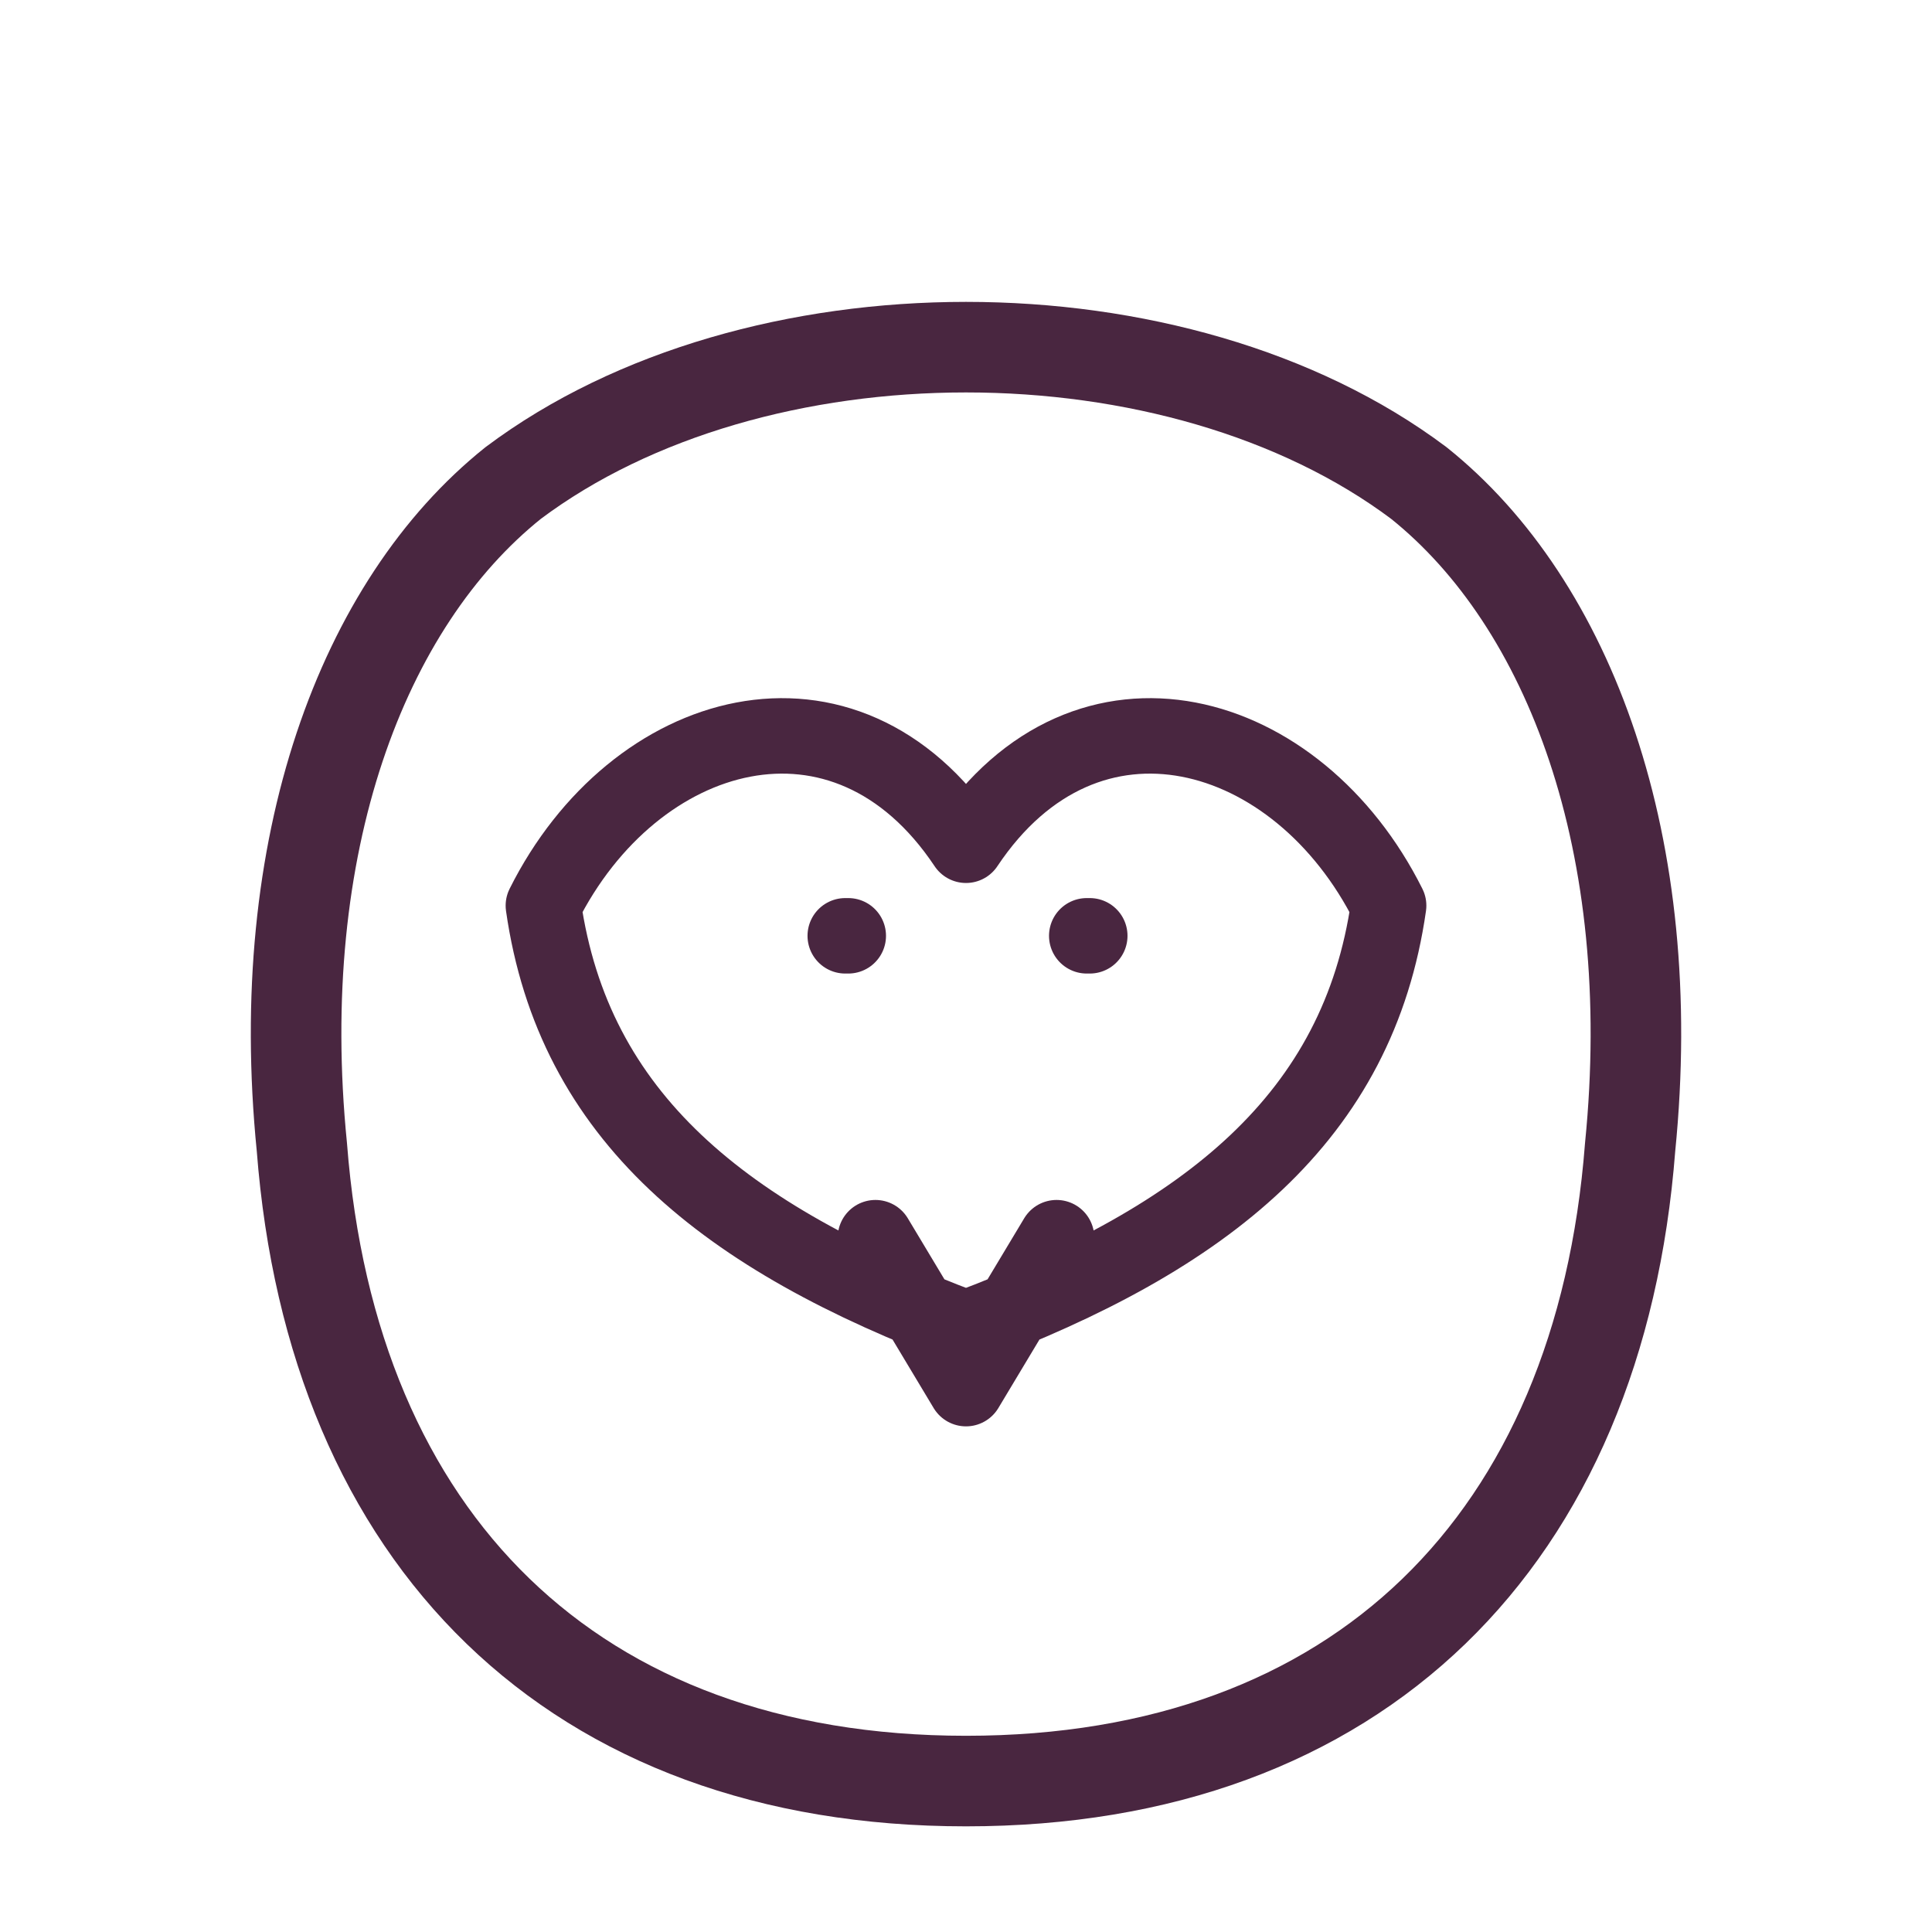
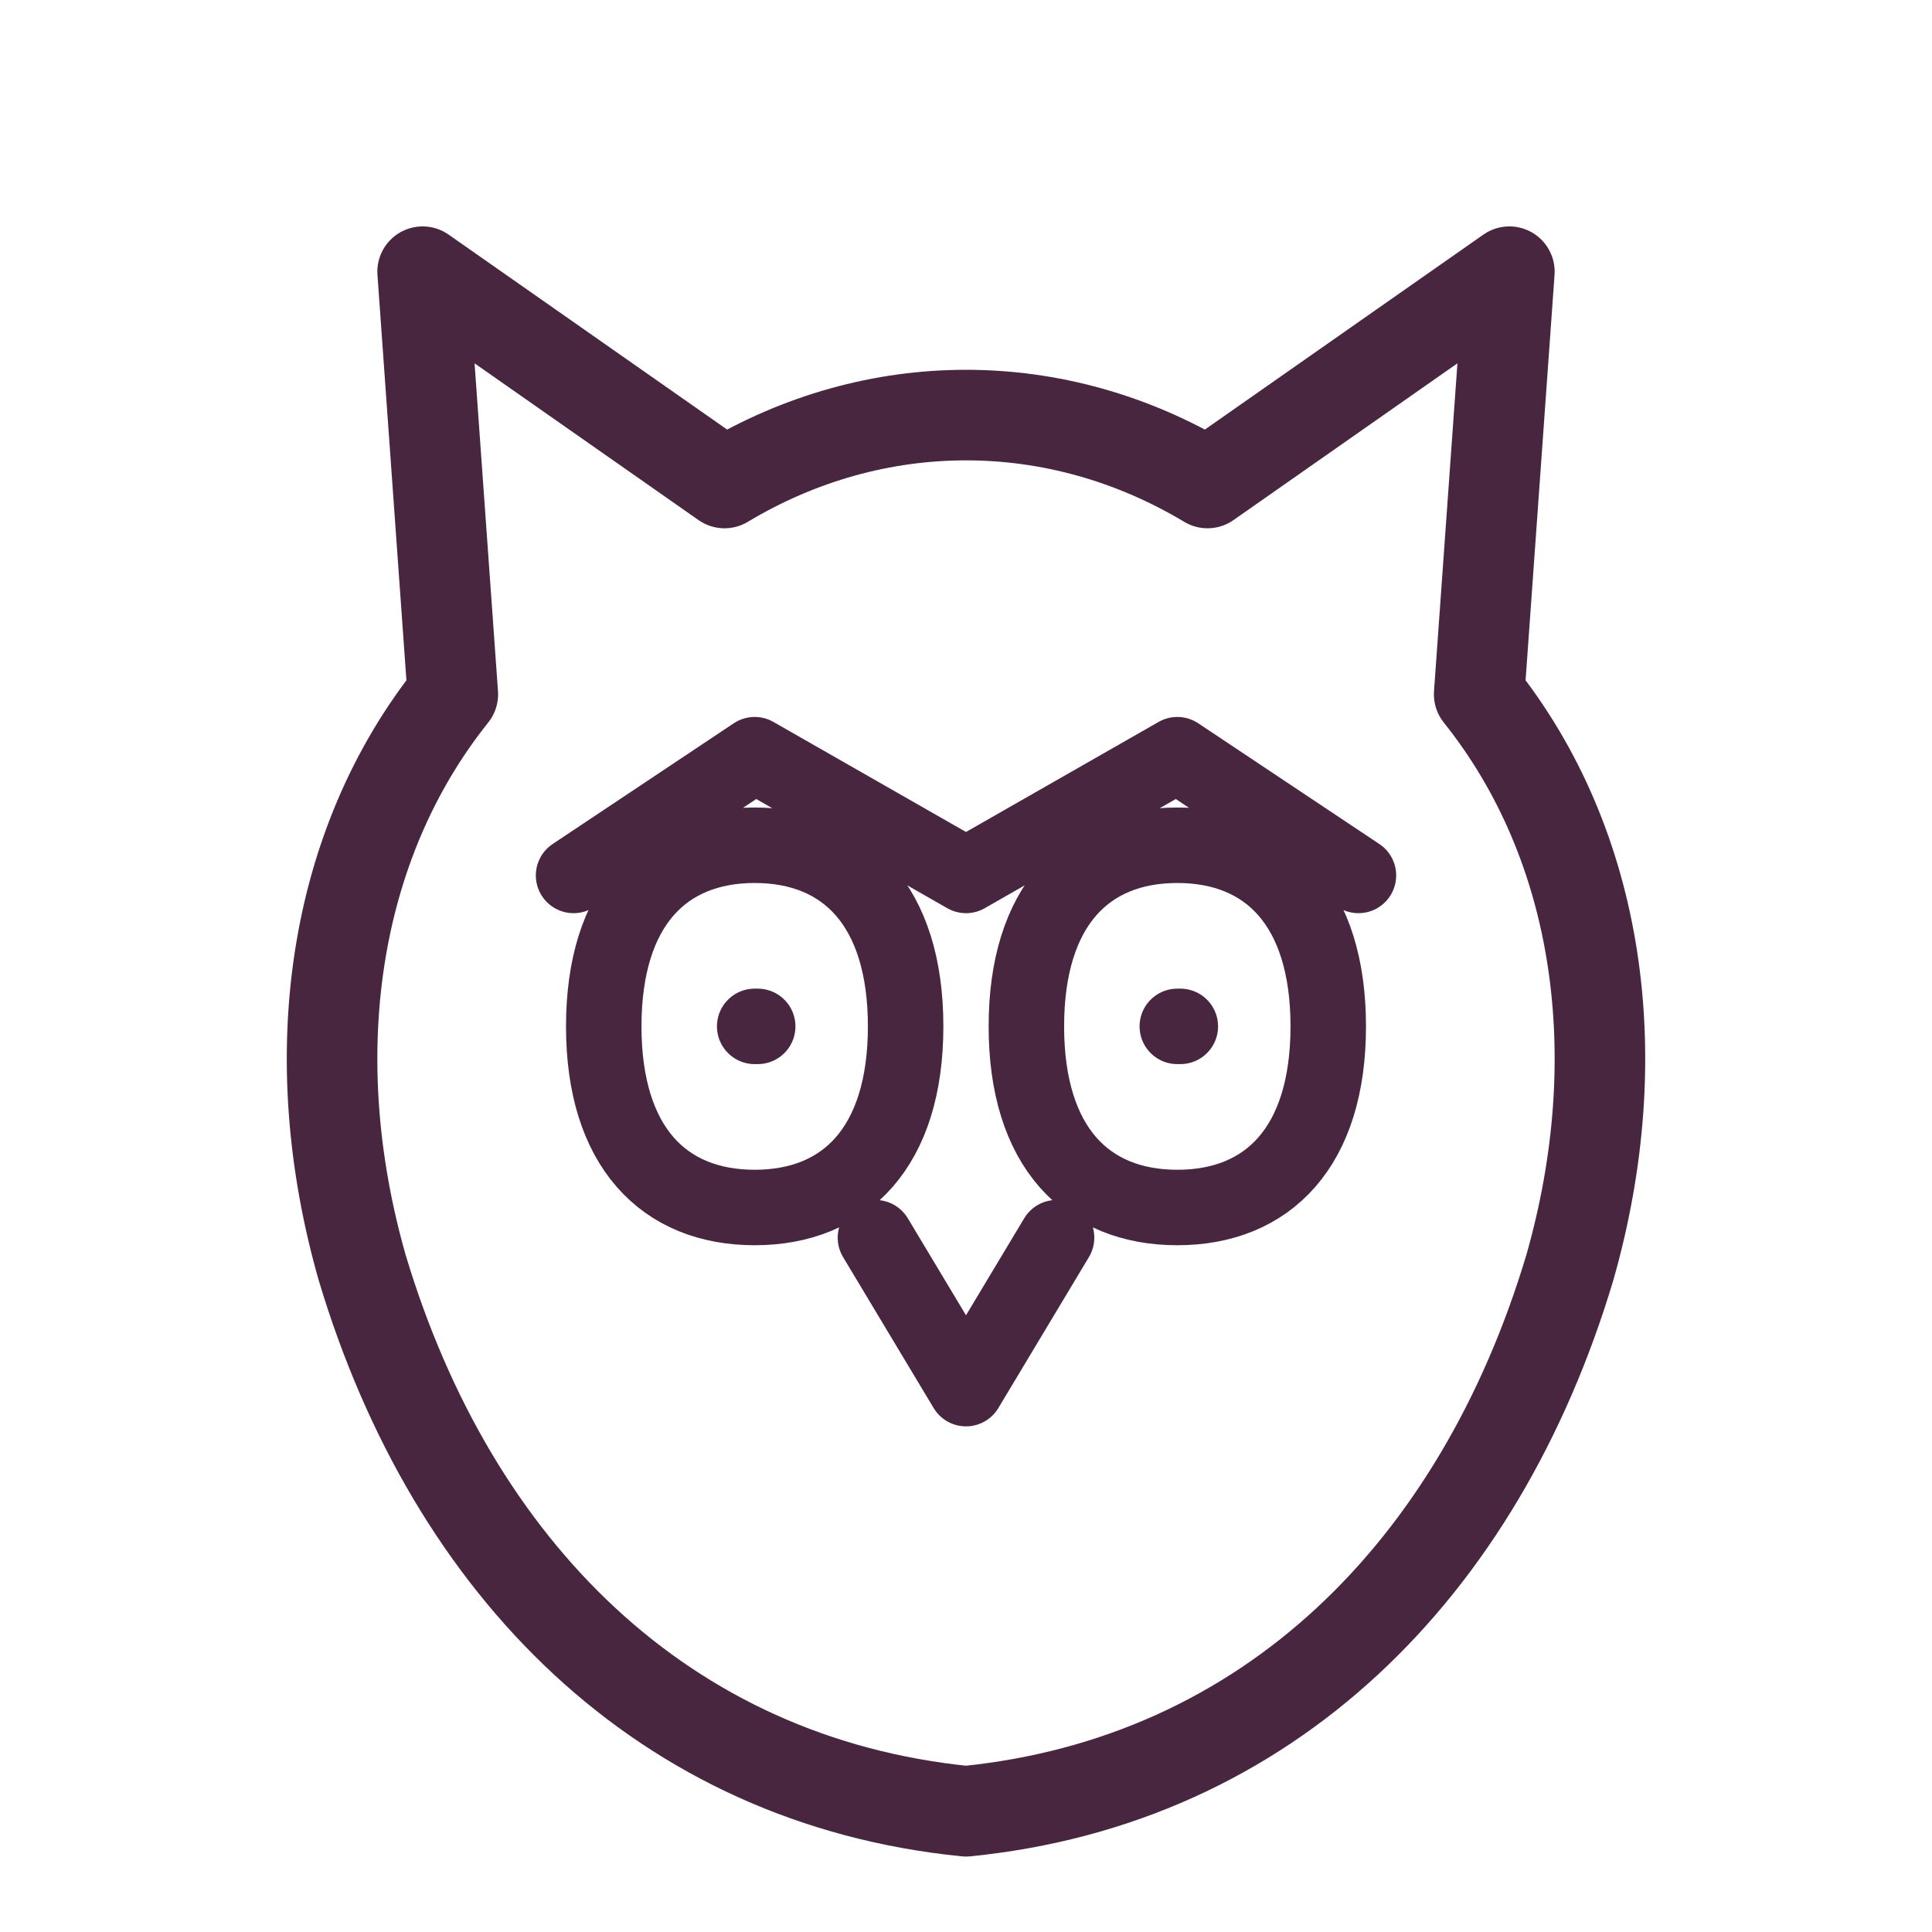
<svg xmlns="http://www.w3.org/2000/svg" viewBox="0 0 64 64" fill="none" color="#492640">
-   <path d="M17 16c8-6 22-6 30 0 5 4 8 12 7 22-1 13-9 21-22 21S11 51 10 38c-1-10 2-18 7-22Z" stroke="currentColor" stroke-width="3" stroke-linejoin="round" />
-   <path d="M18 30c3-6 10-8 14-2 4-6 11-4 14 2-1 7-6 11-14 14-8-3-13-7-14-14Zm10 1h.1M36 31h.1M29 41l3 5 3-5" stroke="currentColor" stroke-width="2.5" stroke-linecap="round" stroke-linejoin="round" />
+   <path d="m14 9 10 7c5-3 11-3 16 0l10-7-1 14c4 5 5 12 3 19-3 10-10 17-20 18-10-1-17-8-20-18-2-7-1-14 3-19L14 9Z" stroke="currentColor" stroke-width="3" stroke-linejoin="round" />
+   <path d="m19 29 6-4 7 4 7-4 6 4M20 34c0-4 2-6 5-6s5 2 5 6-2 6-5 6-5-2-5-6Zm14 0c0-4 2-6 5-6s5 2 5 6-2 6-5 6-5-2-5-6Zm-5 7 3 5 3-5M25 34h.1M39 34h.1" stroke="currentColor" stroke-width="2.5" stroke-linecap="round" stroke-linejoin="round" />
</svg>
